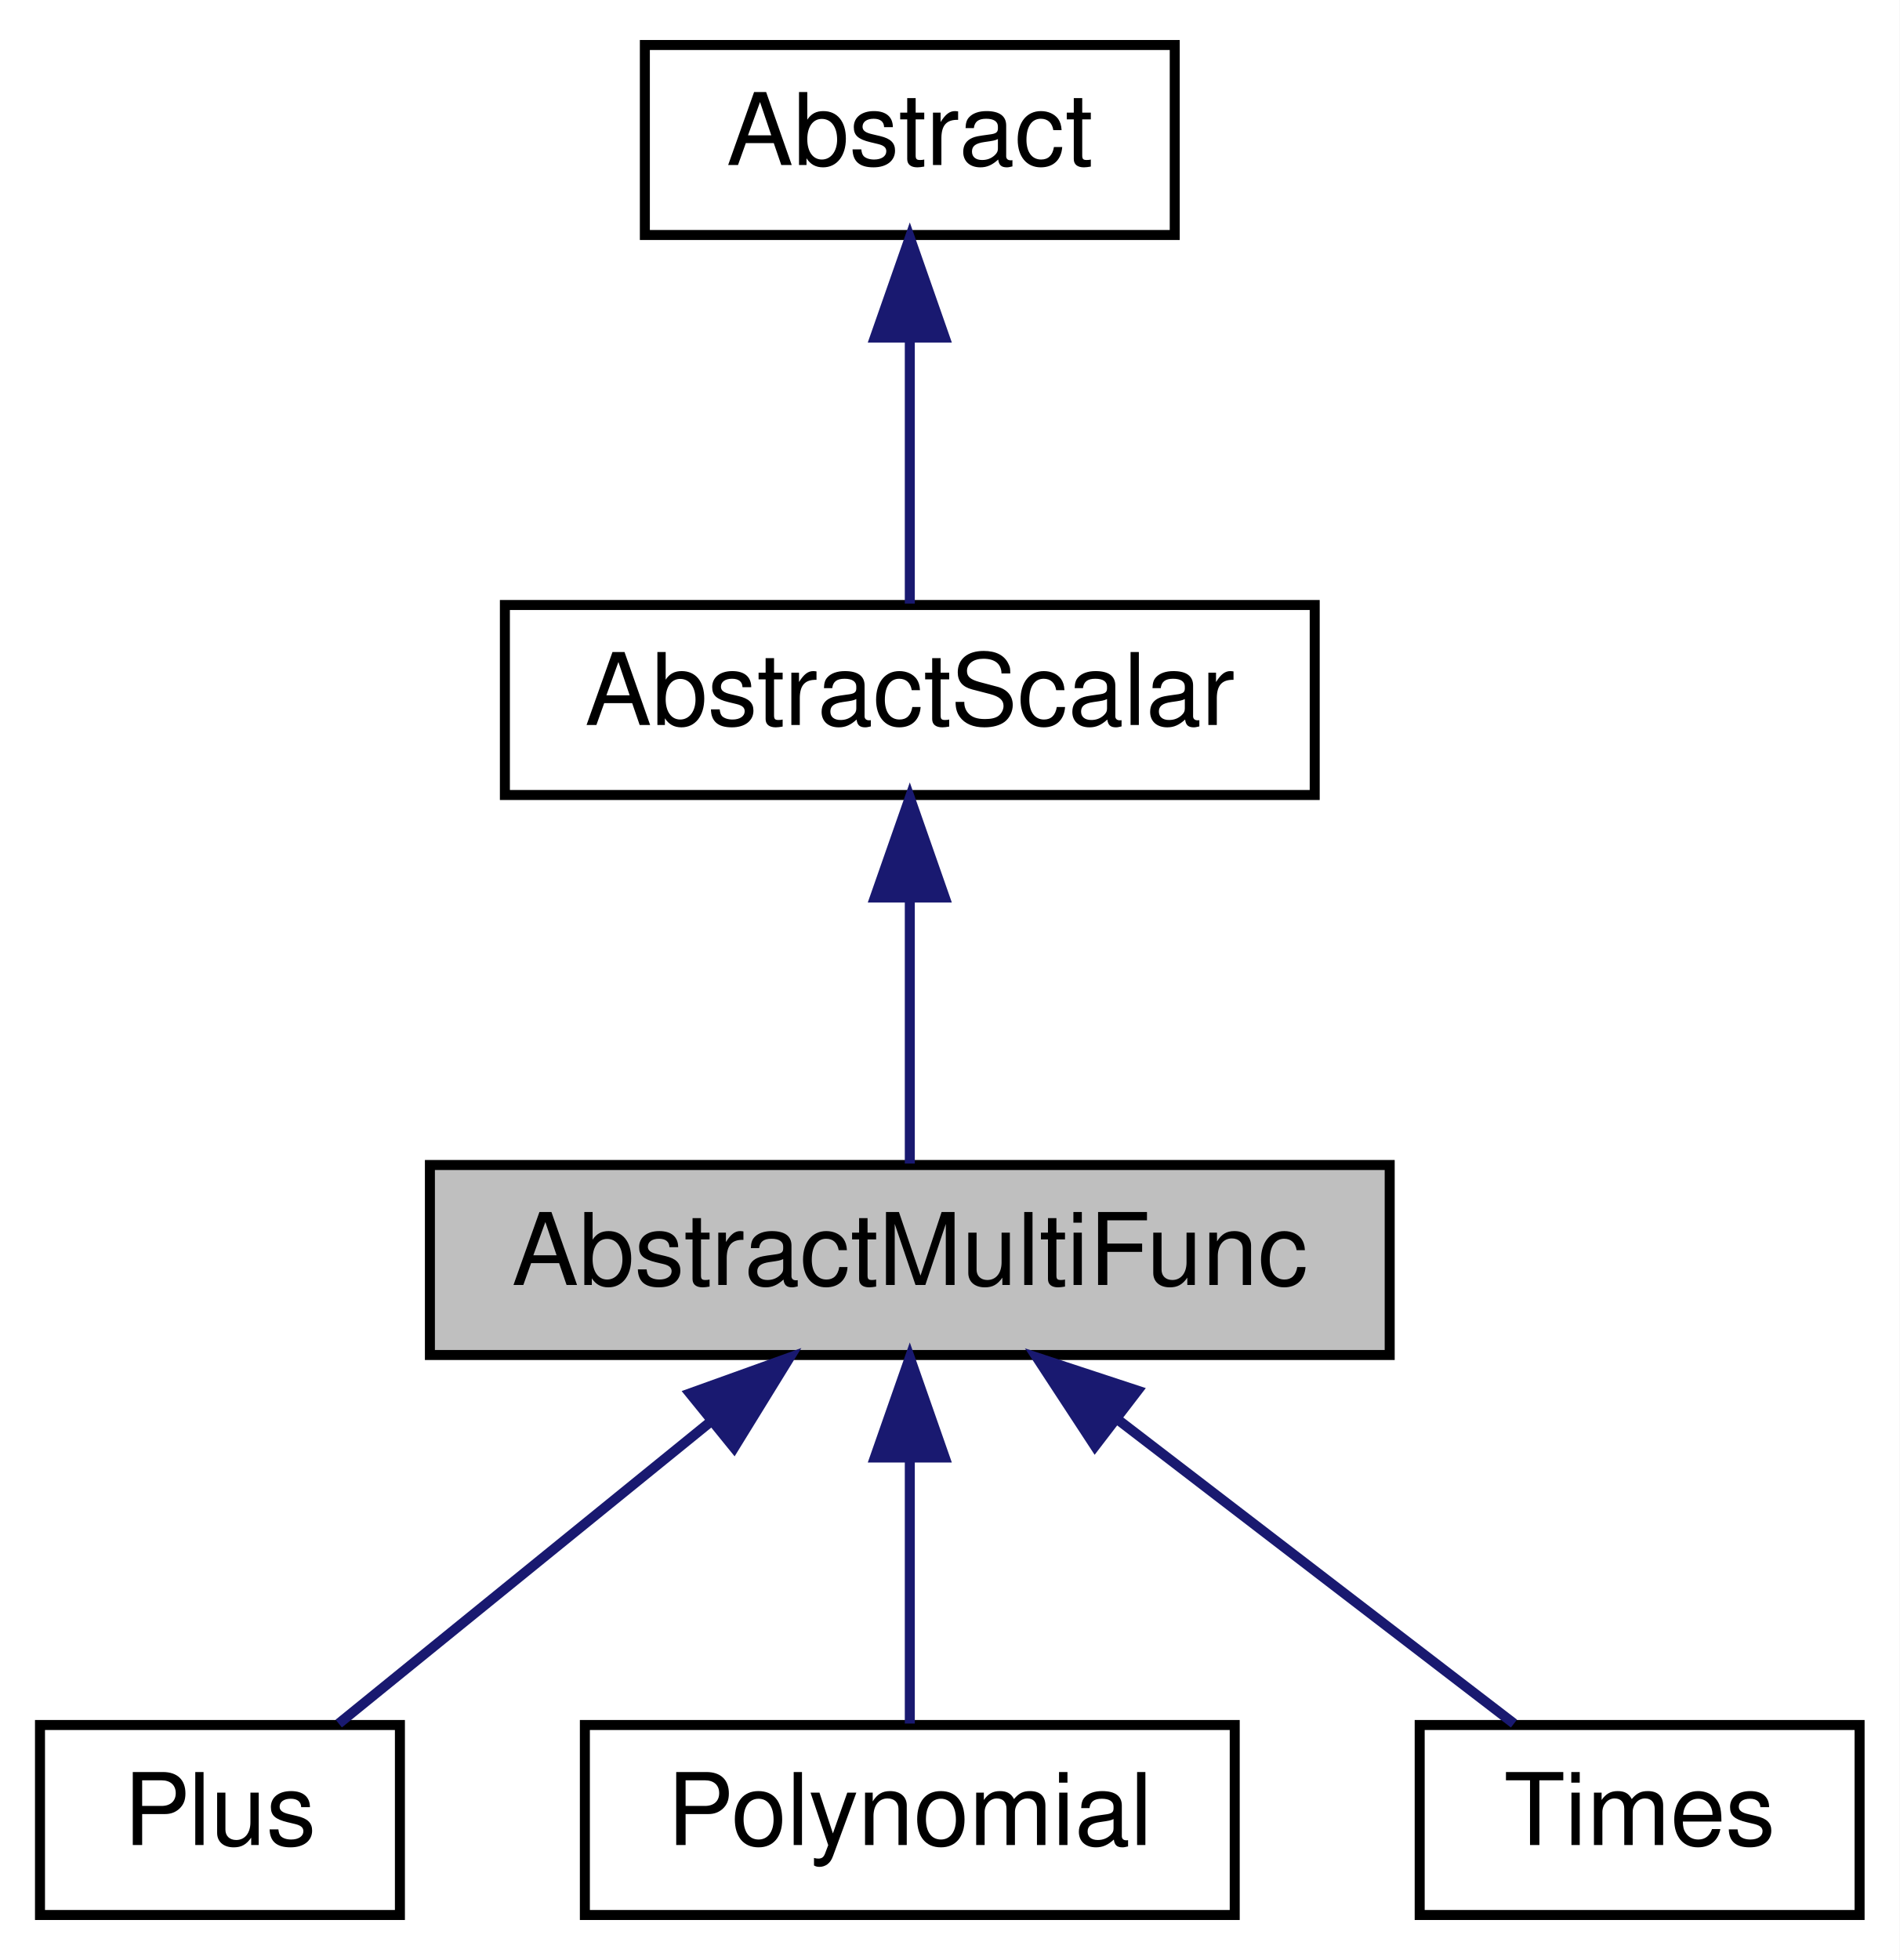
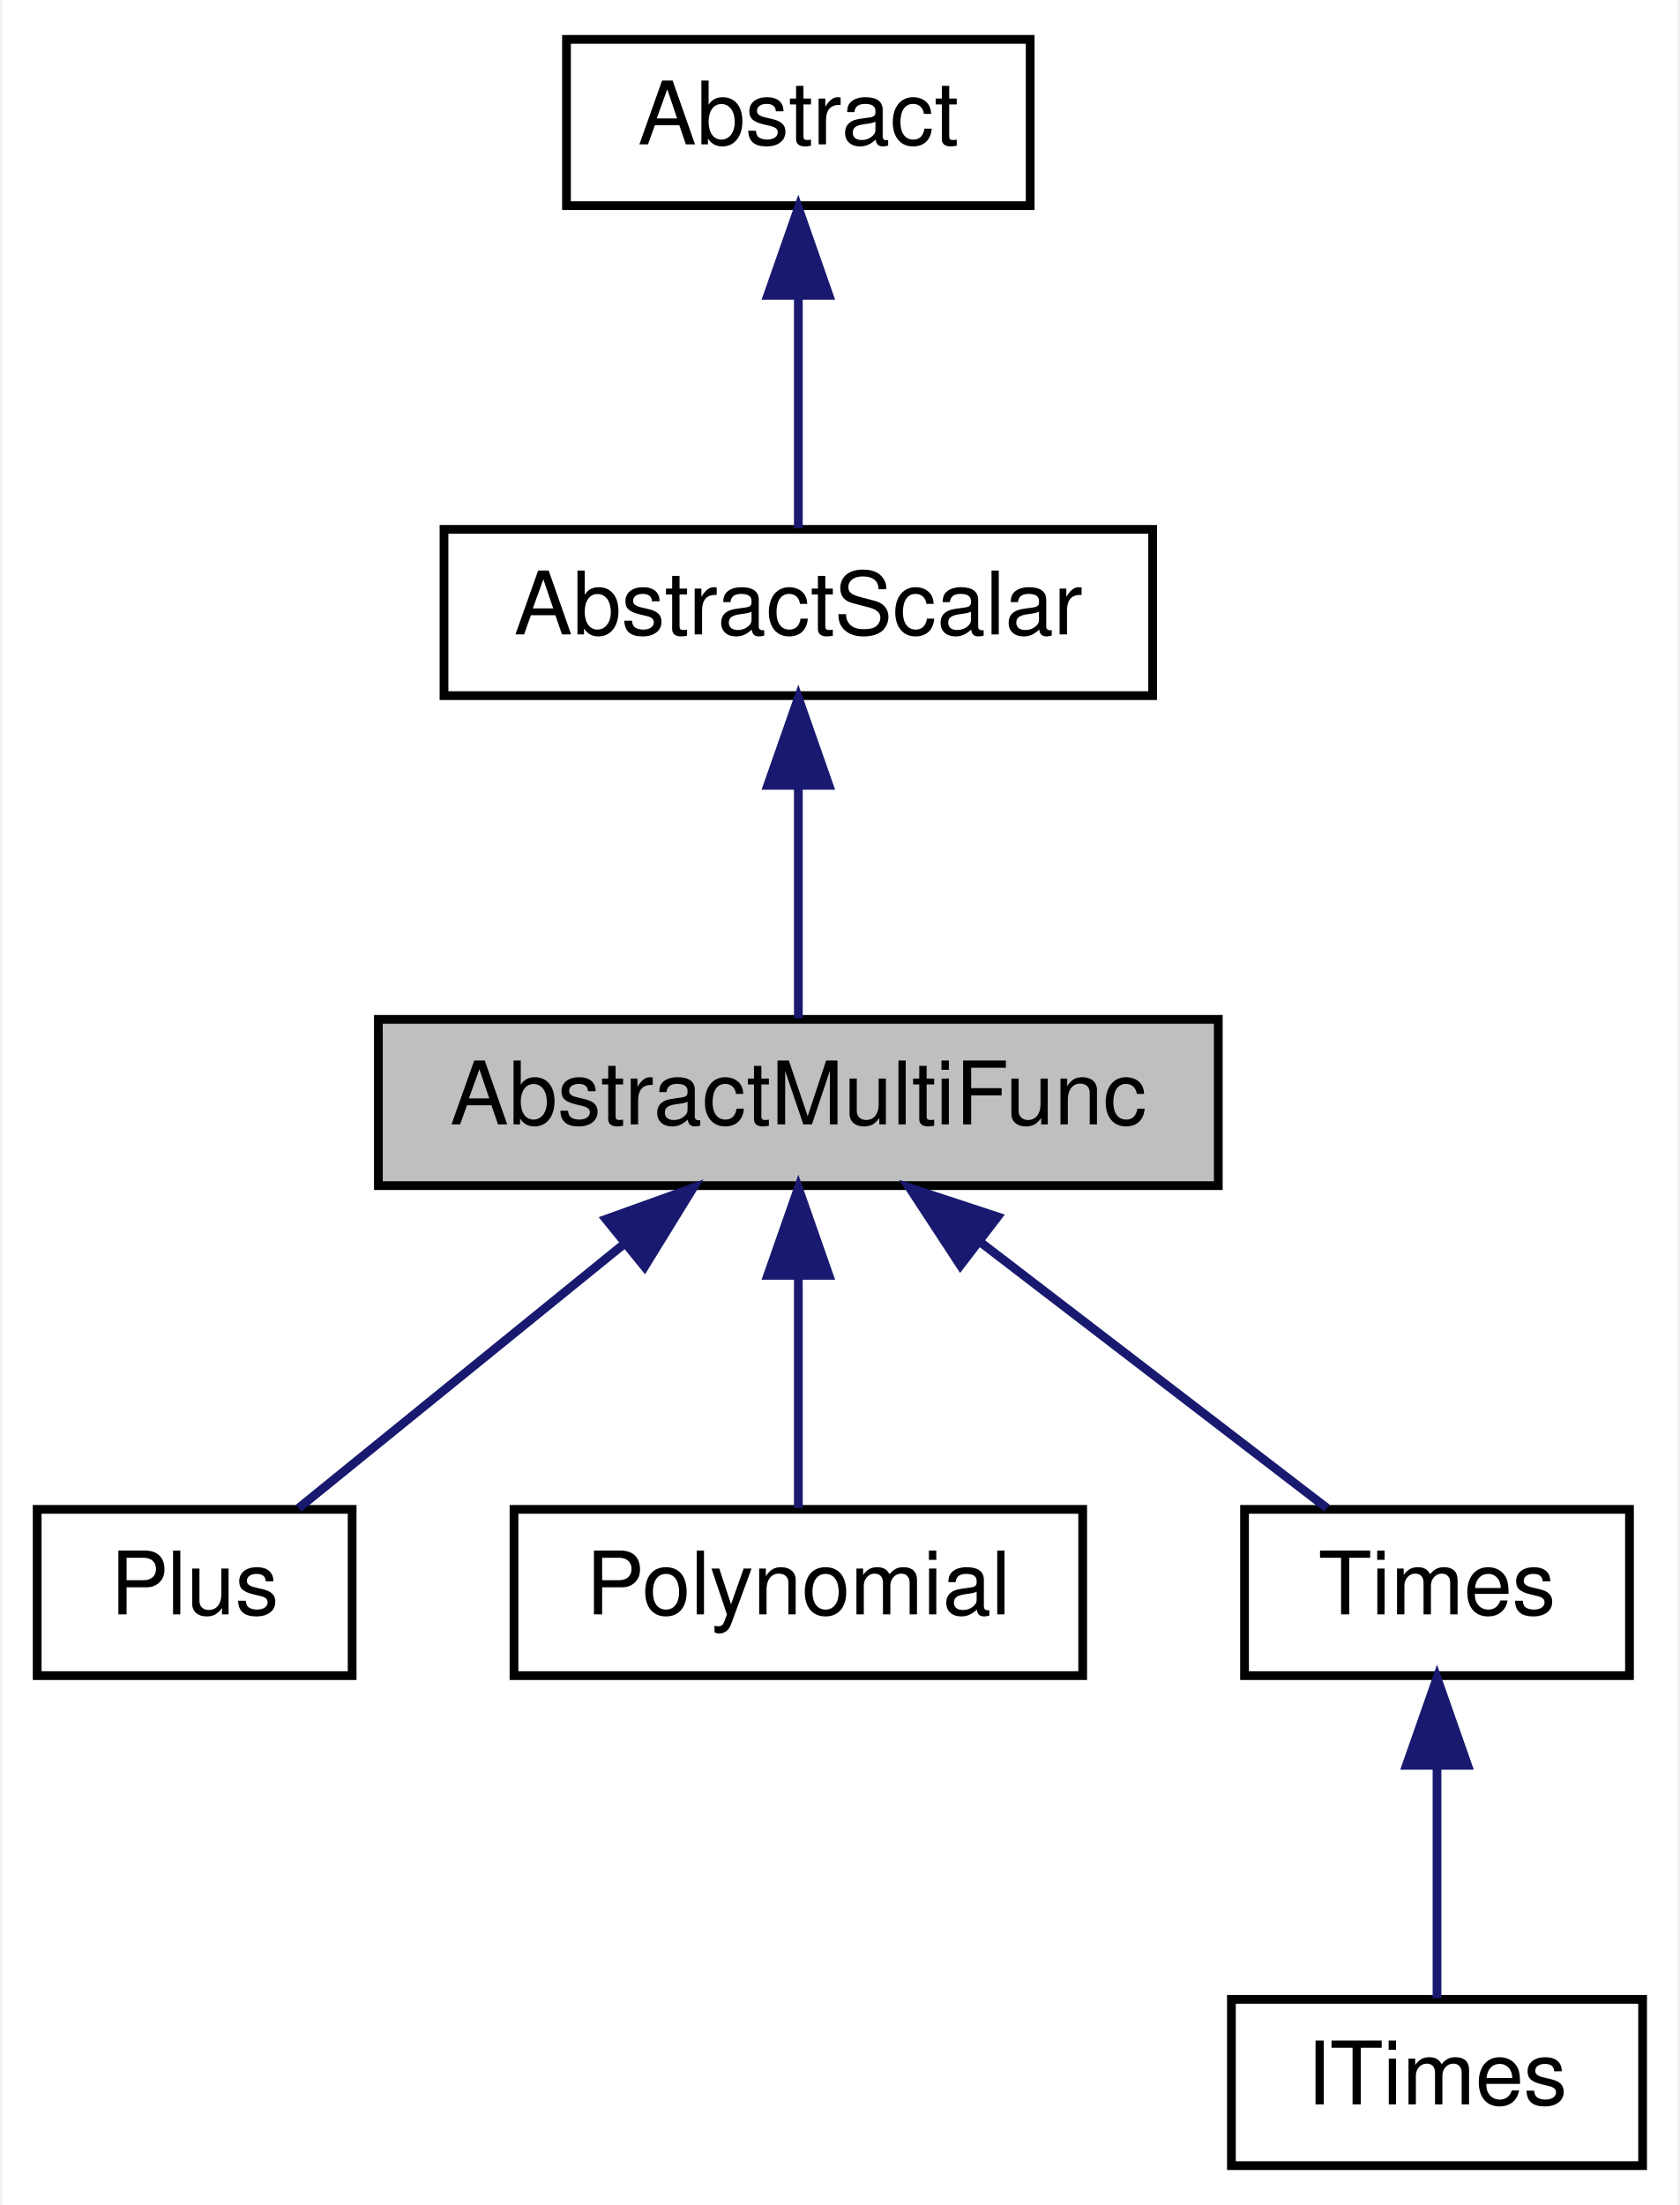
- <svg xmlns="http://www.w3.org/2000/svg" xmlns:xlink="http://www.w3.org/1999/xlink" width="190pt" height="196pt" viewBox="0.00 0.00 190.00 196.00">
-   <g id="graph0" class="graph" transform="scale(1 1) rotate(0) translate(4 192)">
-     <polygon fill="#ffffff" stroke="transparent" points="-4,4 -4,-192 186,-192 186,4 -4,4" />
+ <svg xmlns="http://www.w3.org/2000/svg" xmlns:xlink="http://www.w3.org/1999/xlink" width="192pt" height="252pt" viewBox="0.00 0.00 191.50 252.00">
+   <g id="graph0" class="graph" transform="scale(1 1) rotate(0) translate(4 248)">
+     <polygon fill="#ffffff" stroke="transparent" points="-4,4 -4,-248 187.5,-248 187.5,4 -4,4" />
    <g id="node1" class="node">
-       <polygon fill="#bfbfbf" stroke="#000000" points="39,-56.5 39,-75.5 135,-75.5 135,-56.5 39,-56.5" />
-       <text text-anchor="middle" x="87" y="-63.5" font-family="Helvetica,sans-Serif" font-size="10.00" fill="#000000">AbstractMultiFunc</text>
+       <polygon fill="#bfbfbf" stroke="#000000" points="39,-112.5 39,-131.5 135,-131.5 135,-112.5 39,-112.5" />
+       <text text-anchor="middle" x="87" y="-119.5" font-family="Helvetica,sans-Serif" font-size="10.00" fill="#000000">AbstractMultiFunc</text>
    </g>
    <g id="node4" class="node">
      <g id="a_node4">
        <a xlink:href="classPlus.html" target="_top" xlink:title="Handles a sum, function of multiple arguments. ">
-           <polygon fill="#ffffff" stroke="#000000" points="0,-.5 0,-19.5 36,-19.5 36,-.5 0,-.5" />
-           <text text-anchor="middle" x="18" y="-7.5" font-family="Helvetica,sans-Serif" font-size="10.00" fill="#000000">Plus</text>
+           <polygon fill="#ffffff" stroke="#000000" points="0,-56.5 0,-75.5 36,-75.5 36,-56.5 0,-56.5" />
+           <text text-anchor="middle" x="18" y="-63.5" font-family="Helvetica,sans-Serif" font-size="10.00" fill="#000000">Plus</text>
        </a>
      </g>
    </g>
    <g id="edge3" class="edge">
-       <path fill="none" stroke="#191970" d="M67.197,-49.928C55.136,-40.14 40.129,-27.959 29.881,-19.643" />
-       <polygon fill="#191970" stroke="#191970" points="65.011,-52.661 74.981,-56.245 69.422,-47.226 65.011,-52.661" />
+       <path fill="none" stroke="#191970" d="M67.197,-105.928C55.136,-96.14 40.129,-83.96 29.881,-75.643" />
+       <polygon fill="#191970" stroke="#191970" points="65.011,-108.661 74.981,-112.246 69.422,-103.226 65.011,-108.661" />
    </g>
    <g id="node5" class="node">
      <g id="a_node5">
        <a xlink:href="classPolynomial.html" target="_top" xlink:title="Handles a polynomial, function of multiple arguments. ">
-           <polygon fill="#ffffff" stroke="#000000" points="54.5,-.5 54.5,-19.5 119.5,-19.5 119.5,-.5 54.5,-.5" />
-           <text text-anchor="middle" x="87" y="-7.5" font-family="Helvetica,sans-Serif" font-size="10.00" fill="#000000">Polynomial</text>
+           <polygon fill="#ffffff" stroke="#000000" points="54.5,-56.5 54.5,-75.5 119.5,-75.5 119.5,-56.5 54.5,-56.5" />
+           <text text-anchor="middle" x="87" y="-63.5" font-family="Helvetica,sans-Serif" font-size="10.00" fill="#000000">Polynomial</text>
        </a>
      </g>
    </g>
    <g id="edge4" class="edge">
-       <path fill="none" stroke="#191970" d="M87,-46.157C87,-37.155 87,-26.92 87,-19.643" />
-       <polygon fill="#191970" stroke="#191970" points="83.5,-46.245 87,-56.245 90.5,-46.246 83.5,-46.245" />
+       <path fill="none" stroke="#191970" d="M87,-102.157C87,-93.155 87,-82.92 87,-75.643" />
+       <polygon fill="#191970" stroke="#191970" points="83.5,-102.246 87,-112.246 90.5,-102.246 83.5,-102.246" />
    </g>
    <g id="node6" class="node">
      <g id="a_node6">
        <a xlink:href="classTimes.html" target="_top" xlink:title="Handles a product, function of multiple arguments. ">
-           <polygon fill="#ffffff" stroke="#000000" points="138,-.5 138,-19.5 182,-19.5 182,-.5 138,-.5" />
-           <text text-anchor="middle" x="160" y="-7.5" font-family="Helvetica,sans-Serif" font-size="10.00" fill="#000000">Times</text>
+           <polygon fill="#ffffff" stroke="#000000" points="138,-56.5 138,-75.5 182,-75.5 182,-56.5 138,-56.5" />
+           <text text-anchor="middle" x="160" y="-63.5" font-family="Helvetica,sans-Serif" font-size="10.00" fill="#000000">Times</text>
        </a>
      </g>
    </g>
    <g id="edge5" class="edge">
-       <path fill="none" stroke="#191970" d="M107.951,-49.928C120.711,-40.14 136.589,-27.959 147.43,-19.643" />
-       <polygon fill="#191970" stroke="#191970" points="105.52,-47.382 99.716,-56.245 109.78,-52.936 105.52,-47.382" />
+       <path fill="none" stroke="#191970" d="M107.951,-105.928C120.711,-96.14 136.589,-83.96 147.43,-75.643" />
+       <polygon fill="#191970" stroke="#191970" points="105.52,-103.382 99.716,-112.246 109.78,-108.936 105.52,-103.382" />
    </g>
    <g id="node2" class="node">
      <g id="a_node2">
        <a xlink:href="classAbstractScalar.html" target="_top" xlink:title="Abstract class concerning all scalars (dim = 0). Allows to implement one time getDim() = 0 for all sc...">
-           <polygon fill="#ffffff" stroke="#000000" points="46.5,-112.5 46.5,-131.5 127.5,-131.5 127.5,-112.5 46.5,-112.5" />
-           <text text-anchor="middle" x="87" y="-119.5" font-family="Helvetica,sans-Serif" font-size="10.00" fill="#000000">AbstractScalar</text>
+           <polygon fill="#ffffff" stroke="#000000" points="46.5,-168.5 46.5,-187.5 127.5,-187.5 127.5,-168.5 46.5,-168.5" />
+           <text text-anchor="middle" x="87" y="-175.5" font-family="Helvetica,sans-Serif" font-size="10.00" fill="#000000">AbstractScalar</text>
        </a>
      </g>
    </g>
    <g id="edge1" class="edge">
-       <path fill="none" stroke="#191970" d="M87,-102.157C87,-93.155 87,-82.92 87,-75.643" />
-       <polygon fill="#191970" stroke="#191970" points="83.5,-102.246 87,-112.246 90.5,-102.246 83.5,-102.246" />
+       <path fill="none" stroke="#191970" d="M87,-158.157C87,-149.155 87,-138.92 87,-131.643" />
+       <polygon fill="#191970" stroke="#191970" points="83.5,-158.245 87,-168.245 90.5,-158.246 83.5,-158.245" />
    </g>
    <g id="node3" class="node">
      <g id="a_node3">
        <a xlink:href="classAbstract.html" target="_top" xlink:title="Root class of the inheritance tree of abstracts. ">
-           <polygon fill="#ffffff" stroke="#000000" points="60.5,-168.5 60.5,-187.5 113.5,-187.5 113.5,-168.5 60.5,-168.5" />
-           <text text-anchor="middle" x="87" y="-175.5" font-family="Helvetica,sans-Serif" font-size="10.00" fill="#000000">Abstract</text>
+           <polygon fill="#ffffff" stroke="#000000" points="60.5,-224.5 60.5,-243.5 113.5,-243.5 113.5,-224.5 60.5,-224.5" />
+           <text text-anchor="middle" x="87" y="-231.5" font-family="Helvetica,sans-Serif" font-size="10.00" fill="#000000">Abstract</text>
        </a>
      </g>
    </g>
    <g id="edge2" class="edge">
-       <path fill="none" stroke="#191970" d="M87,-158.157C87,-149.155 87,-138.92 87,-131.643" />
-       <polygon fill="#191970" stroke="#191970" points="83.5,-158.245 87,-168.245 90.5,-158.246 83.5,-158.245" />
+       <path fill="none" stroke="#191970" d="M87,-214.157C87,-205.155 87,-194.92 87,-187.643" />
+       <polygon fill="#191970" stroke="#191970" points="83.5,-214.245 87,-224.245 90.5,-214.246 83.5,-214.245" />
+     </g>
+     <g id="node7" class="node">
+       <g id="a_node7">
+         <a xlink:href="classITimes.html" target="_top" xlink:title="ITimes">
+           <polygon fill="#ffffff" stroke="#000000" points="136.5,-.5 136.5,-19.5 183.5,-19.5 183.5,-.5 136.5,-.5" />
+           <text text-anchor="middle" x="160" y="-7.5" font-family="Helvetica,sans-Serif" font-size="10.00" fill="#000000">ITimes</text>
+         </a>
+       </g>
+     </g>
+     <g id="edge6" class="edge">
+       <path fill="none" stroke="#191970" d="M160,-46.157C160,-37.155 160,-26.92 160,-19.643" />
+       <polygon fill="#191970" stroke="#191970" points="156.5,-46.245 160,-56.245 163.5,-46.246 156.5,-46.245" />
    </g>
  </g>
</svg>
